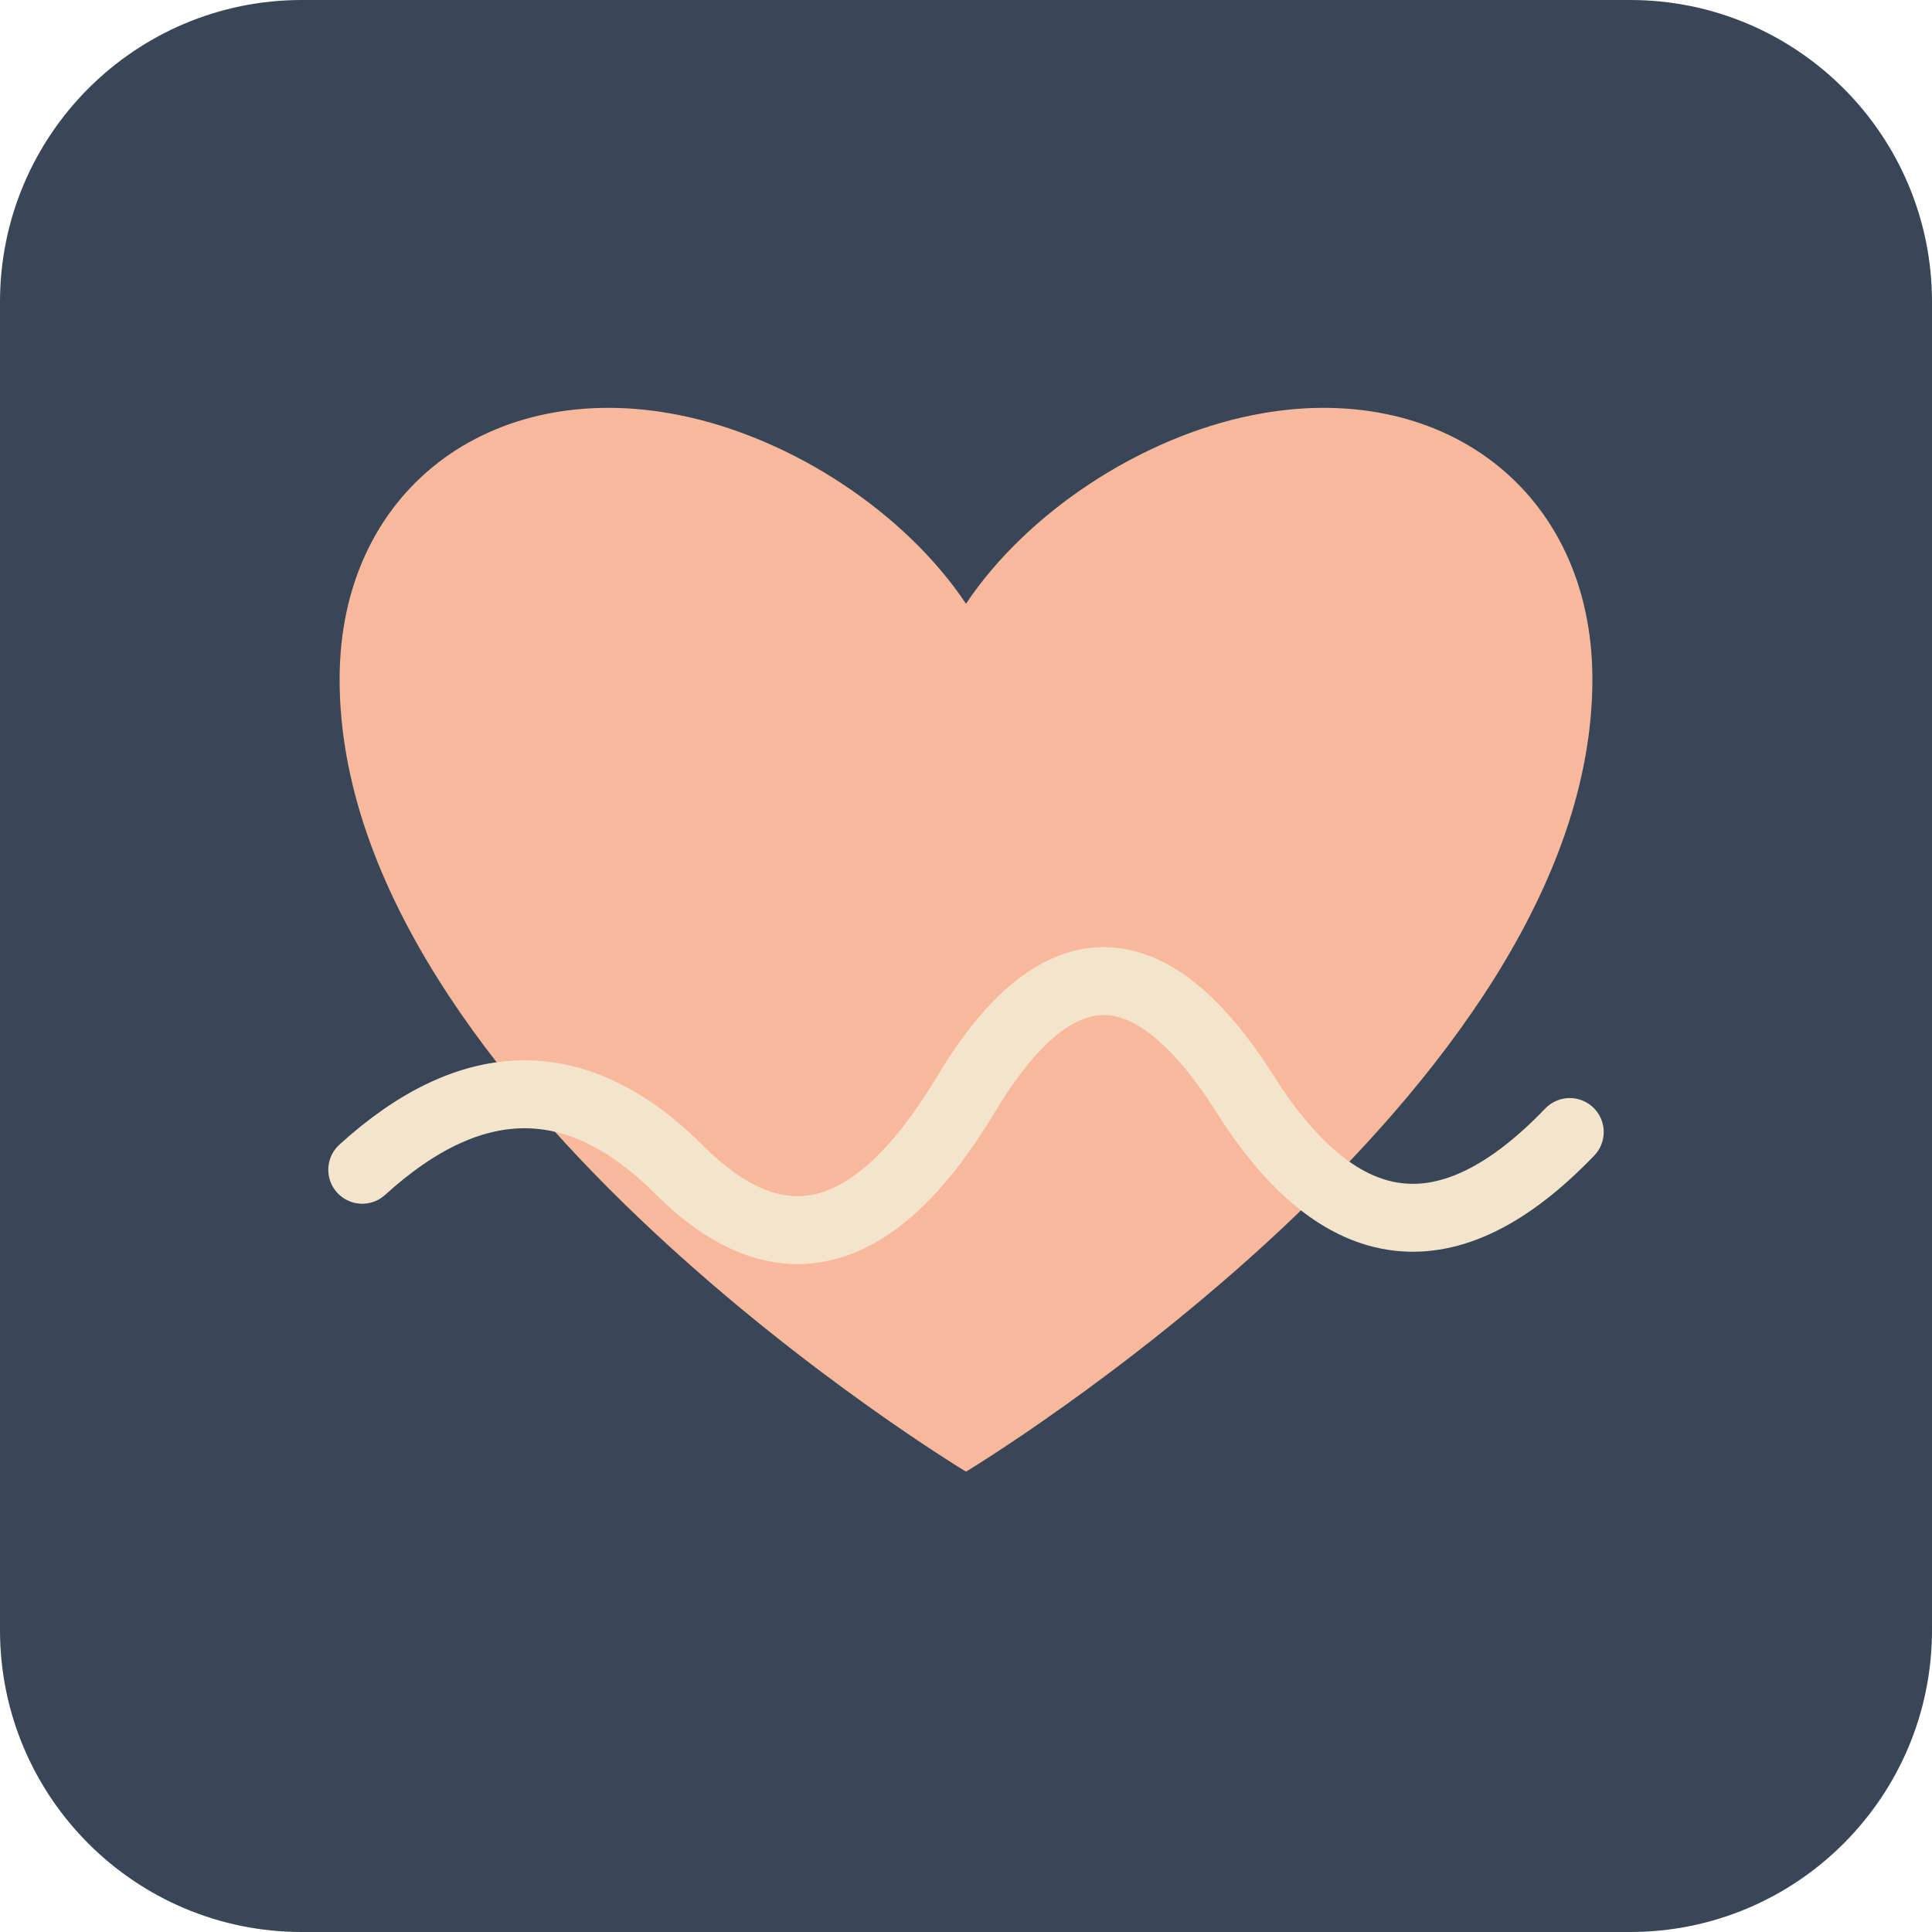
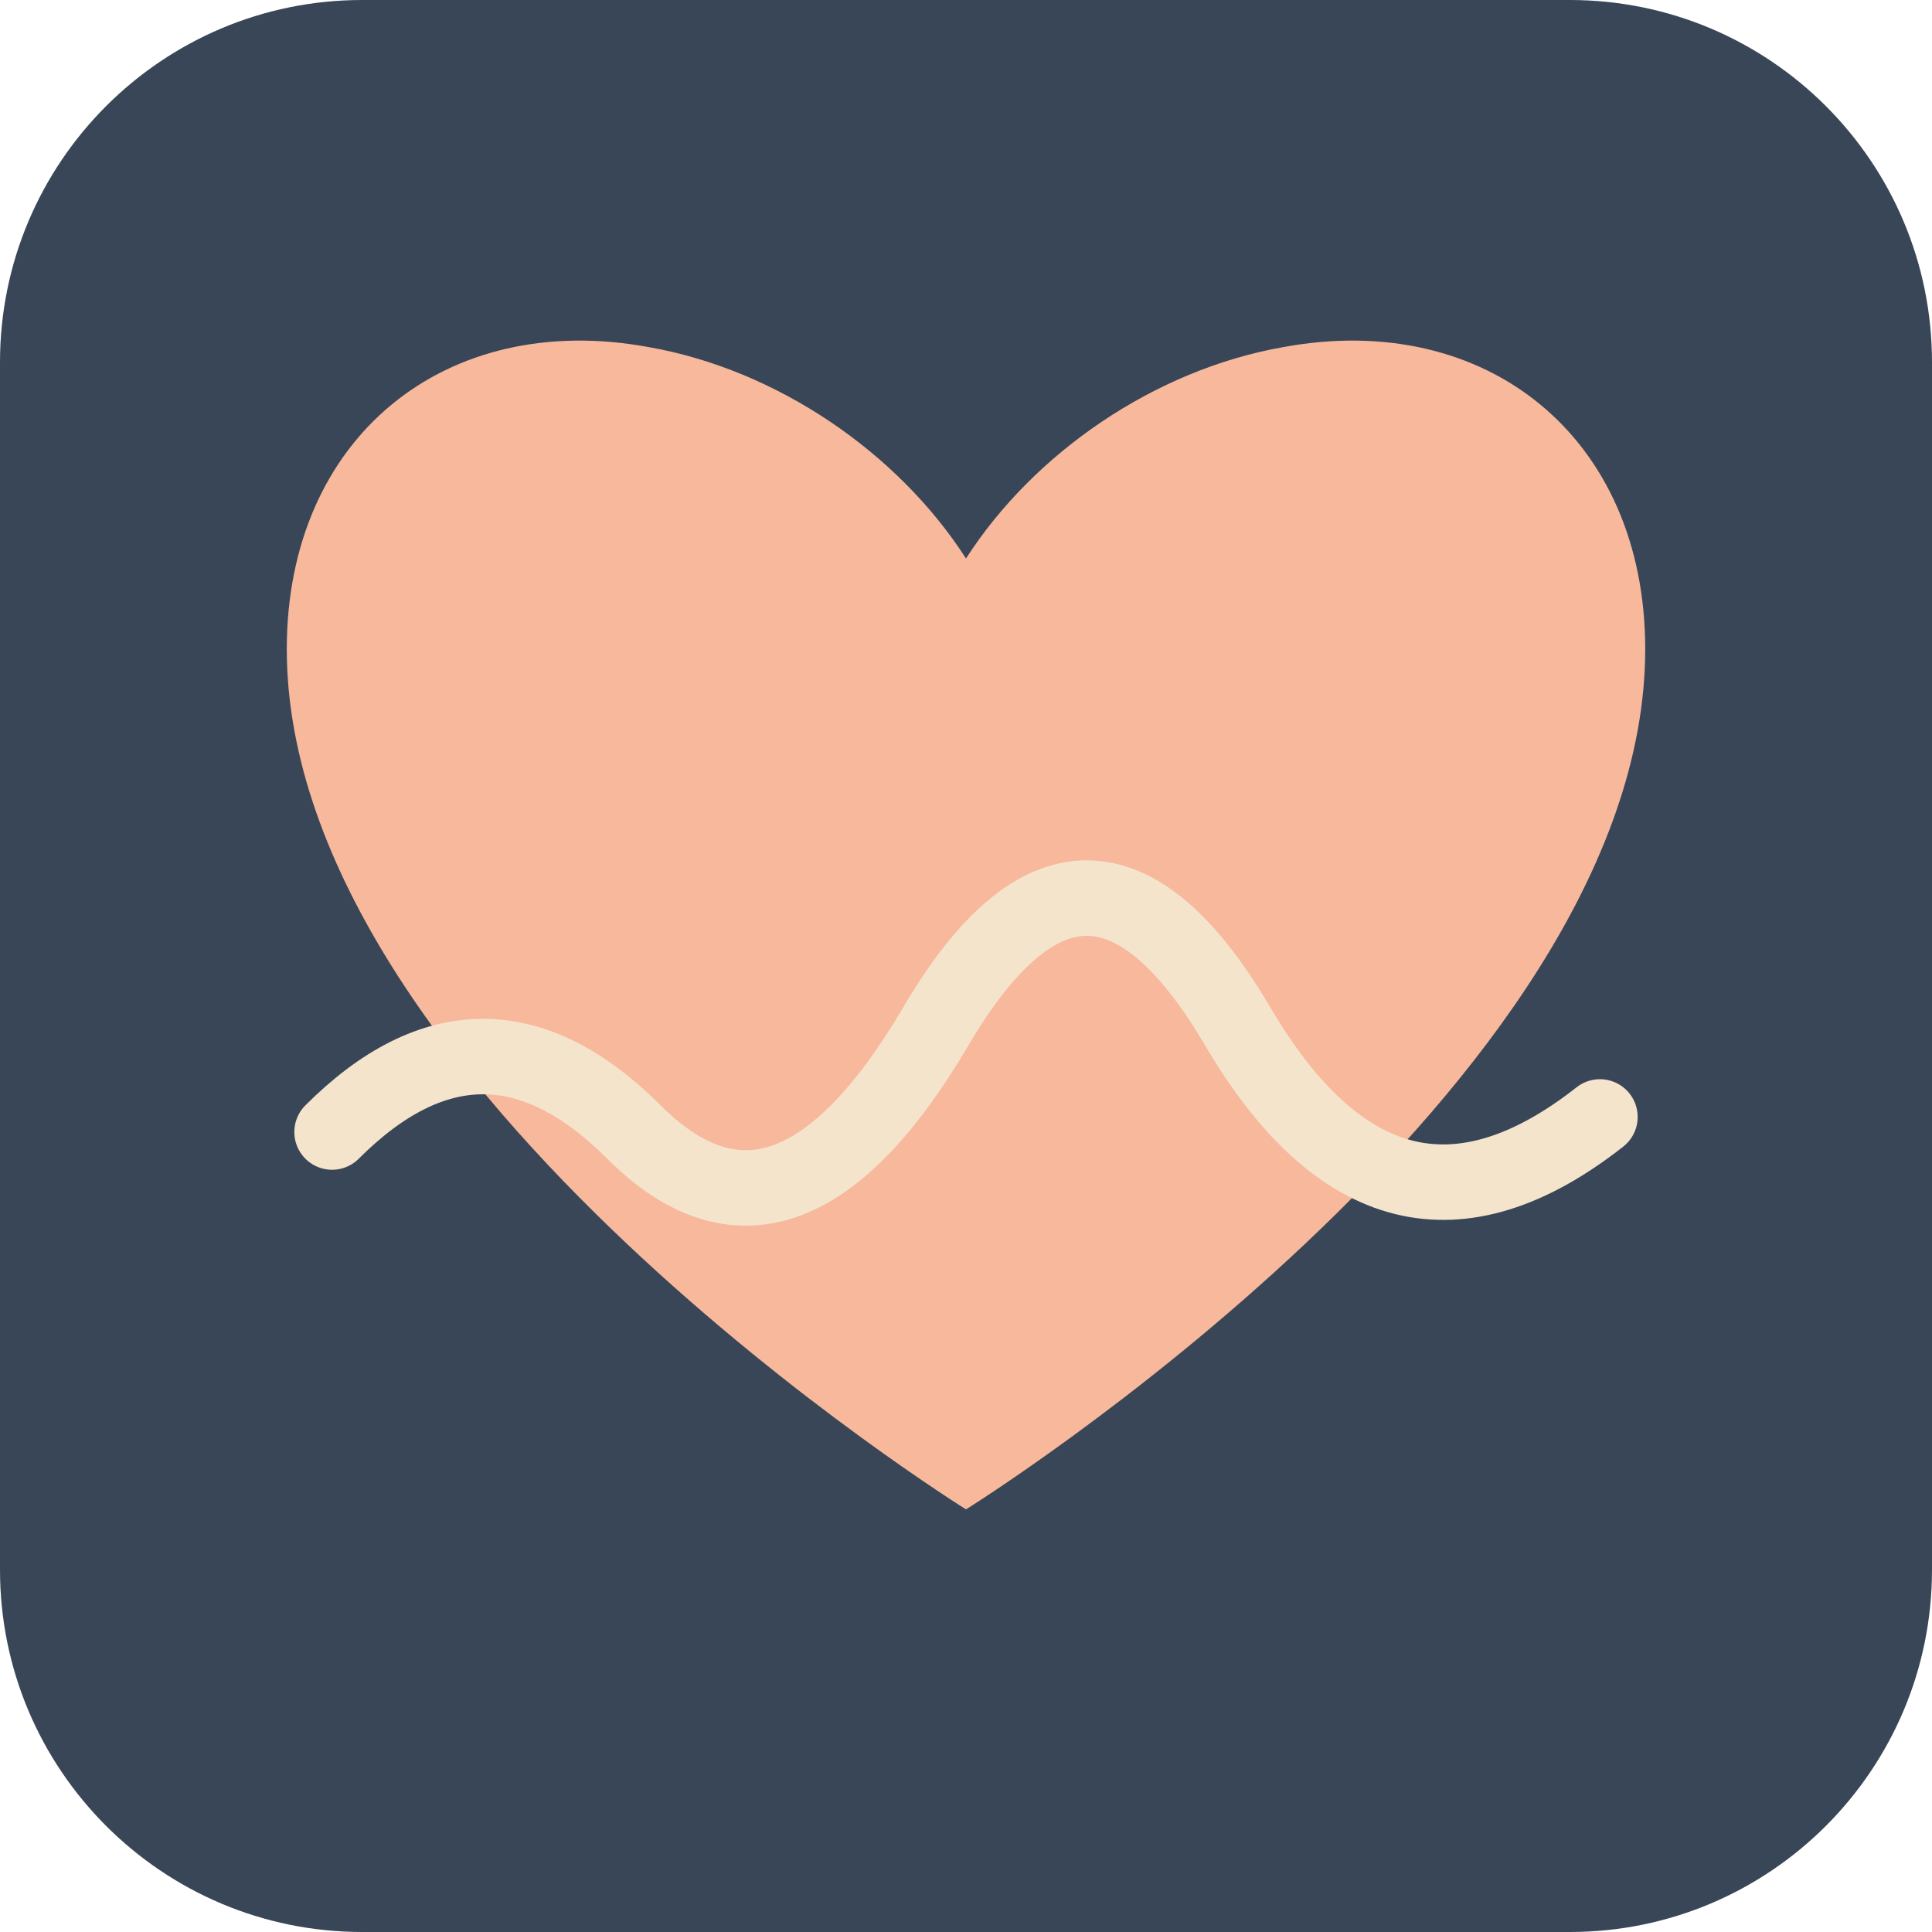
<svg xmlns="http://www.w3.org/2000/svg" viewBox="0 0 512 512">
-   <rect width="512" height="512" rx="80" fill="#384657" />
-   <path d="M256 390 C256 390 90 290 90 180 C90 130 130 100 180 110 C210 116 240 136 256 160 C272 136 302 116 332 110 C382 100 422 130 422 180 C422 290 256 390 256 390Z" fill="#F7B89C" />
-   <path d="M96 310 Q140 270 180 310 Q220 350 256 290 Q292 230 330 290 Q368 350 416 300" fill="none" stroke="#F5E4CC" stroke-width="18" stroke-linecap="round" />
+   <rect width="512" height="512" rx="96" fill="#384657" />
+   <path d="M256 400 C256 400 76 288 76 172 C76 116 118 82 172 92 C206 98 238 120 256 148 C274 120 306 98 340 92 C394 82 436 116 436 172 C436 288 256 400 256 400Z" fill="#F7B89C" />
+   <path d="M88 300 Q128 260 168 300 Q208 340 248 272 Q288 204 328 272 Q368 340 424 296" fill="none" stroke="#F5E4CC" stroke-width="20" stroke-linecap="round" stroke-linejoin="round" />
</svg>
